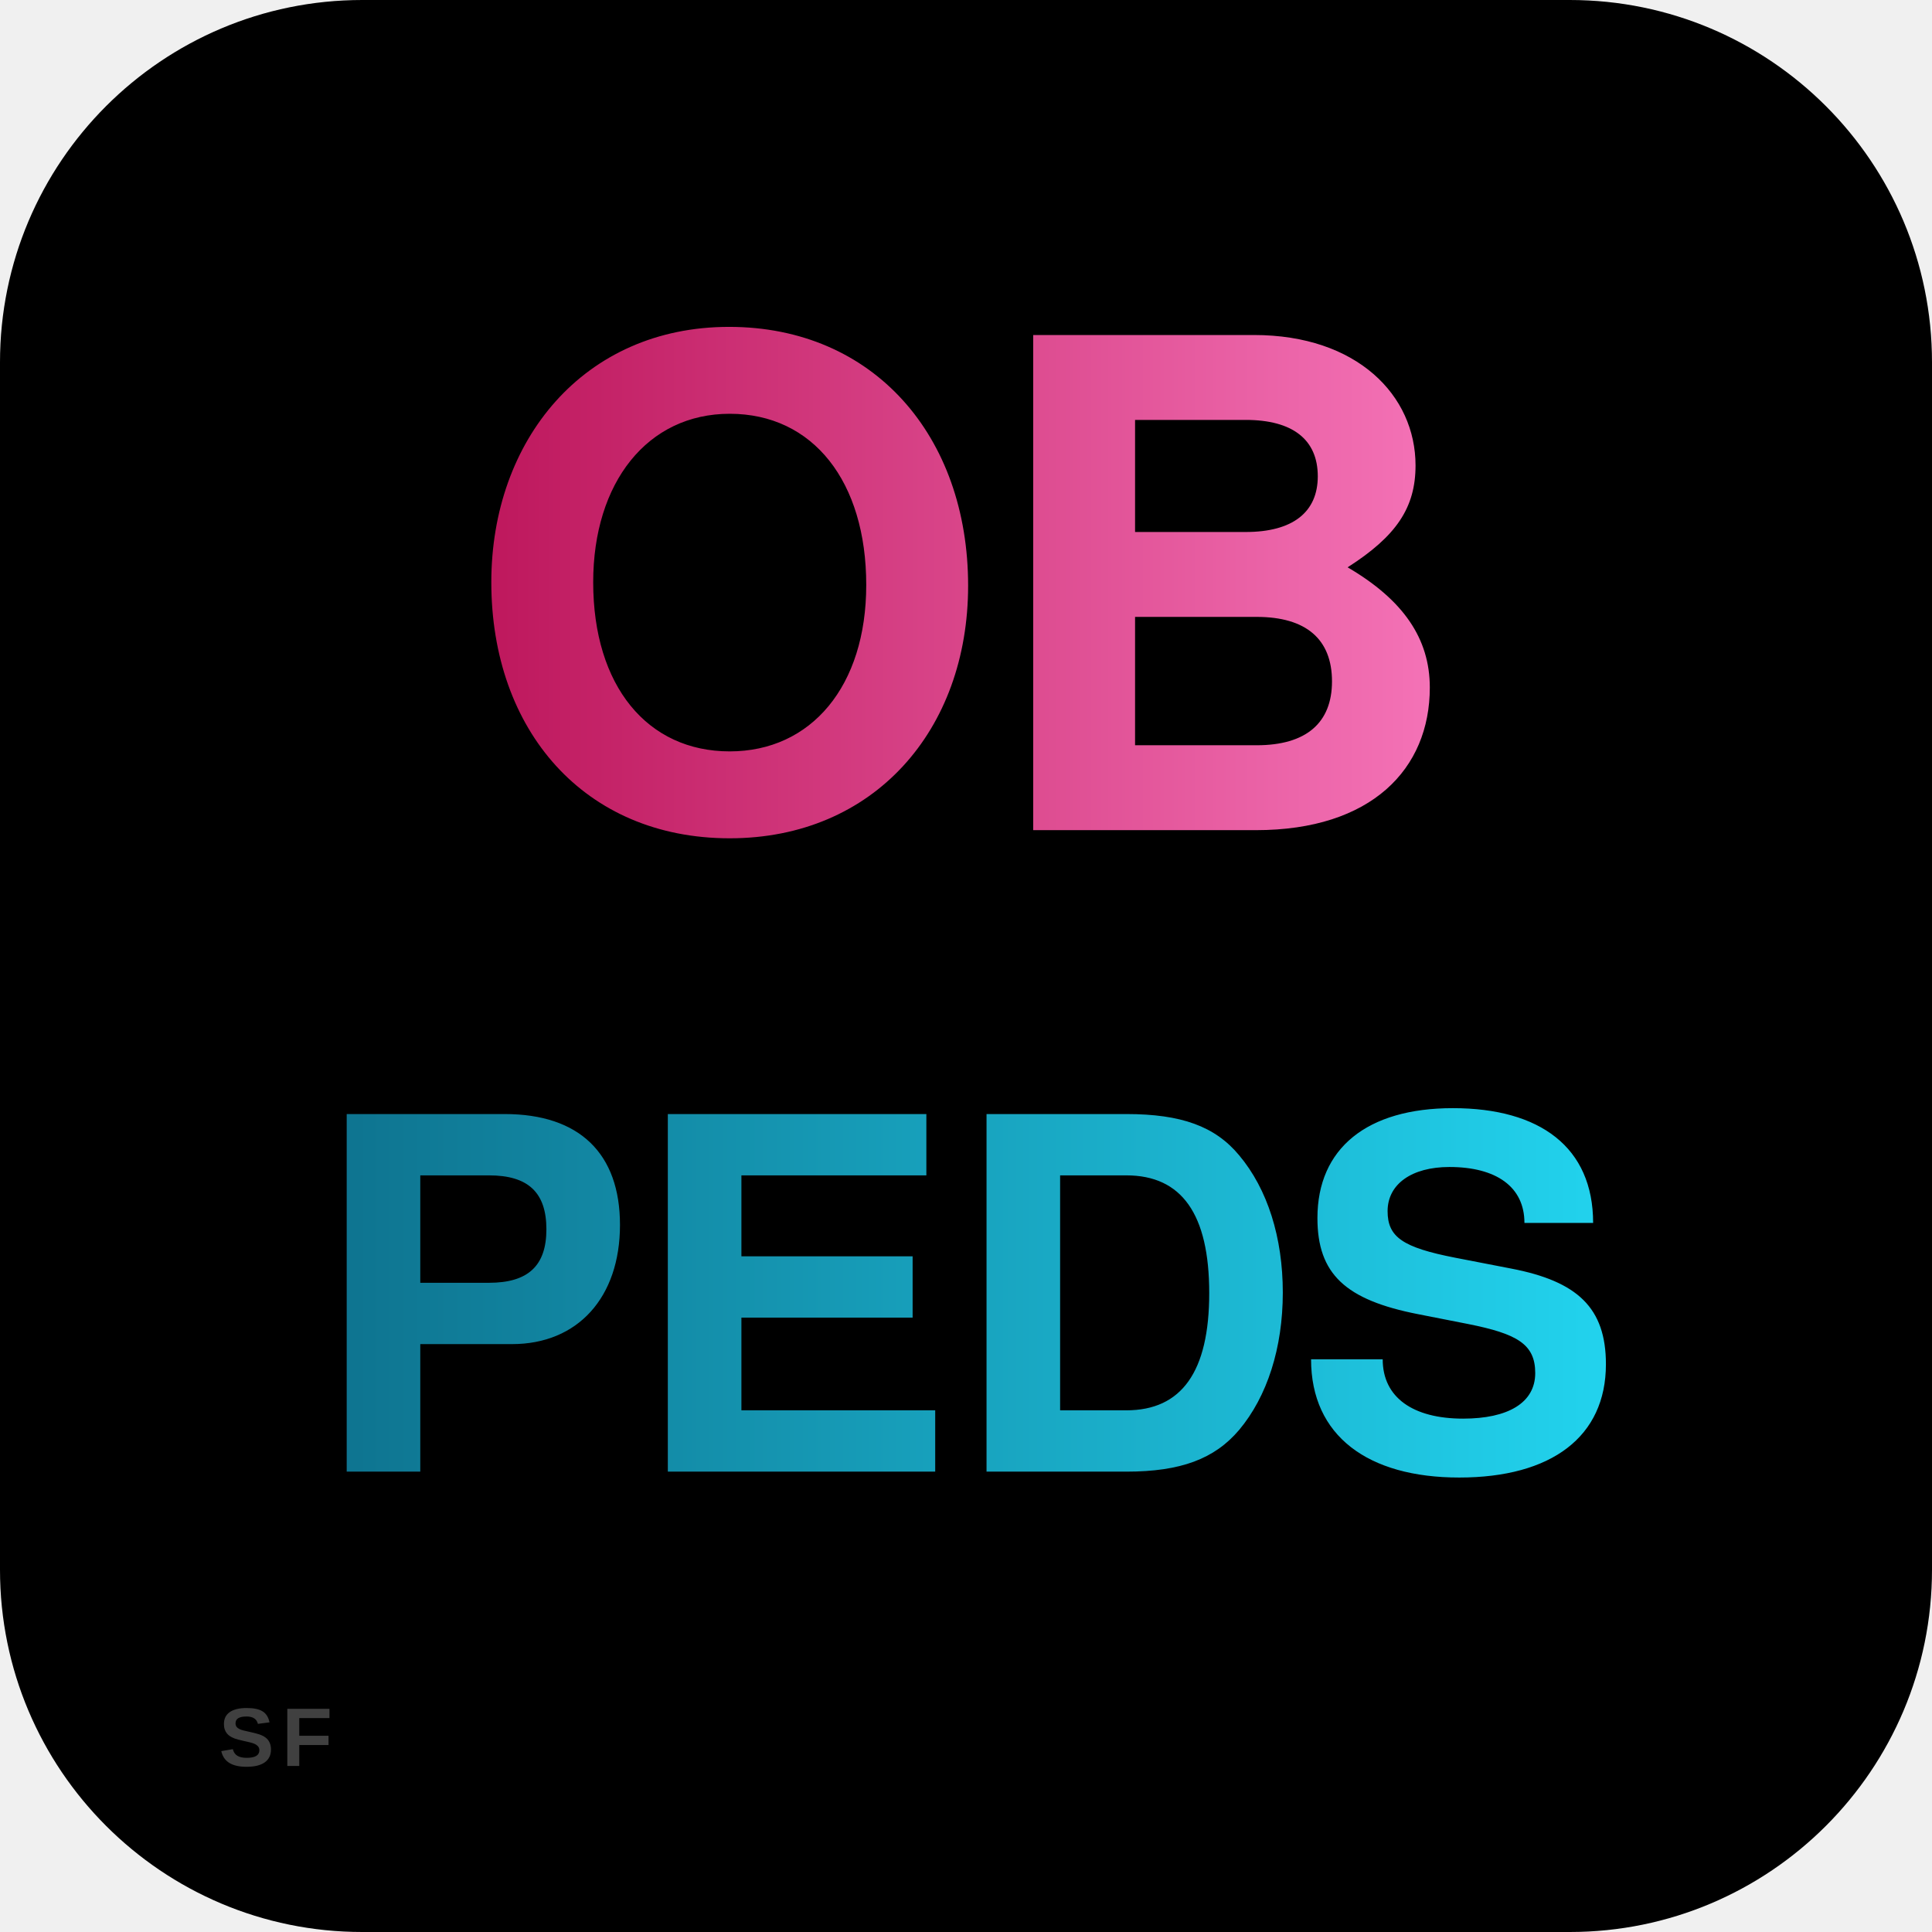
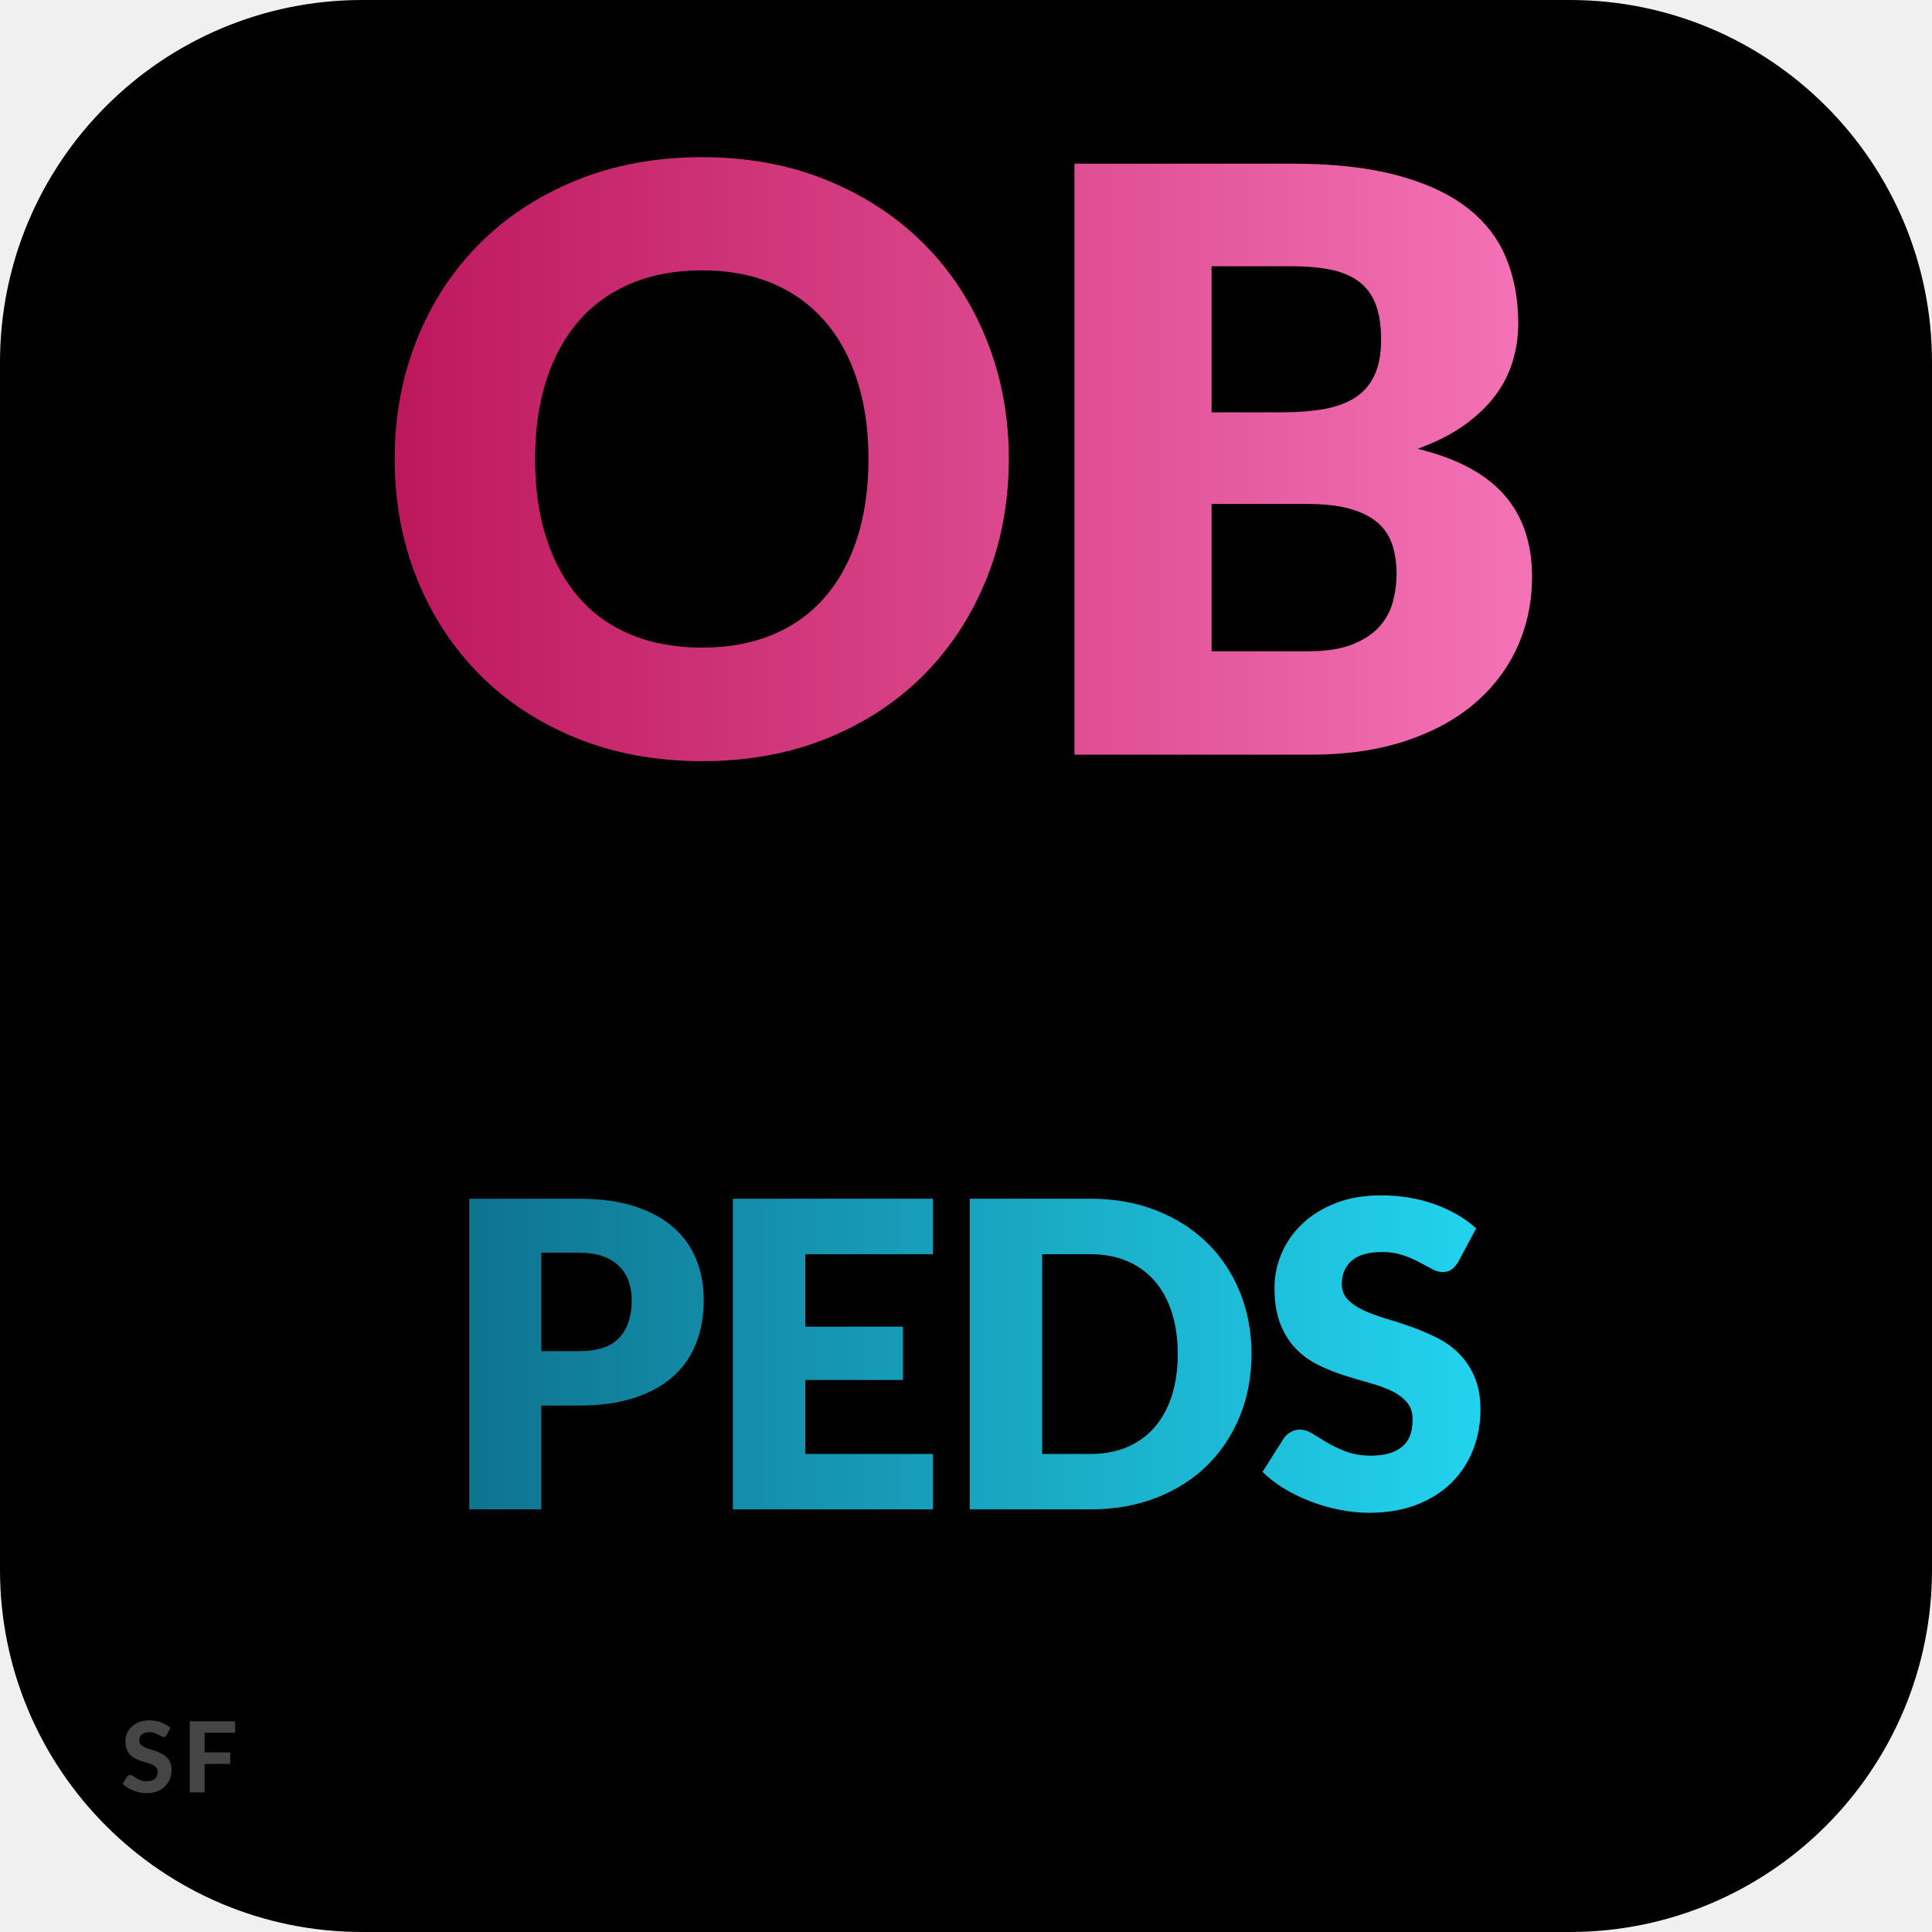
<svg xmlns="http://www.w3.org/2000/svg" viewBox="0 0 512 512">
  <defs>
    <linearGradient id="obGrad" x1="0" y1="0" x2="1" y2="0">
      <stop offset="0" stop-color="#be185d" />
      <stop offset="1" stop-color="#f472b6" />
    </linearGradient>
    <linearGradient id="pedsGrad" x1="0" y1="0" x2="1" y2="0">
      <stop offset="0" stop-color="#0e7490" />
      <stop offset="1" stop-color="#22d3ee" />
    </linearGradient>
    <linearGradient id="lineGrad" x1="0" y1="0" x2="1" y2="0">
-       <stop offset="0" stop-color="#be185d" stop-opacity=".0" />
+       <stop offset="0" stop-color="#be185d" stop-opacity="0" />
      <stop offset=".4" stop-color="#f472b6" stop-opacity=".55" />
      <stop offset=".6" stop-color="#22d3ee" stop-opacity=".55" />
-       <stop offset="1" stop-color="#0e7490" stop-opacity=".0" />
+       <stop offset="1" stop-color="#0e7490" stop-opacity="0" />
    </linearGradient>
  </defs>
  <rect width="512" height="512" rx="96" fill="#000000" />
-   <text x="256" y="220" font-family="Helvetica Neue, Arial Black, sans-serif" font-size="180" font-weight="900" fill="url(#obGrad)" text-anchor="middle" letter-spacing="-4">OB</text>
-   <line x1="100" y1="256" x2="412" y2="256" stroke="url(#lineGrad)" stroke-width="3" stroke-linecap="round" />
-   <text x="256" y="390" font-family="Helvetica Neue, Arial Black, sans-serif" font-size="130" font-weight="900" fill="url(#pedsGrad)" text-anchor="middle" letter-spacing="-2">PEDS</text>
-   <text x="58" y="468" font-family="Helvetica Neue, Arial, sans-serif" font-size="22" font-weight="800" fill="#ffffff" opacity=".25" letter-spacing="2">SF</text>
+   <text x="256" y="200" font-family="Lato, Helvetica Neue, Arial Black, sans-serif" font-size="215" font-weight="900" fill="url(#obGrad)" text-anchor="middle" letter-spacing="-4">OB</text>
+   <line x1="103" y1="256" x2="409" y2="256" stroke="url(#lineGrad)" stroke-width="3" stroke-linecap="round" />
+   <text x="256" y="400" font-family="Lato, Helvetica Neue, Arial Black, sans-serif" font-size="113" font-weight="900" fill="url(#pedsGrad)" text-anchor="middle" letter-spacing="-2">PEDS</text>
+   <text x="32" y="475" font-family="Lato, Helvetica Neue, Arial, sans-serif" font-size="26" font-weight="800" fill="#ffffff" opacity=".27" letter-spacing="2">SF</text>
</svg>
